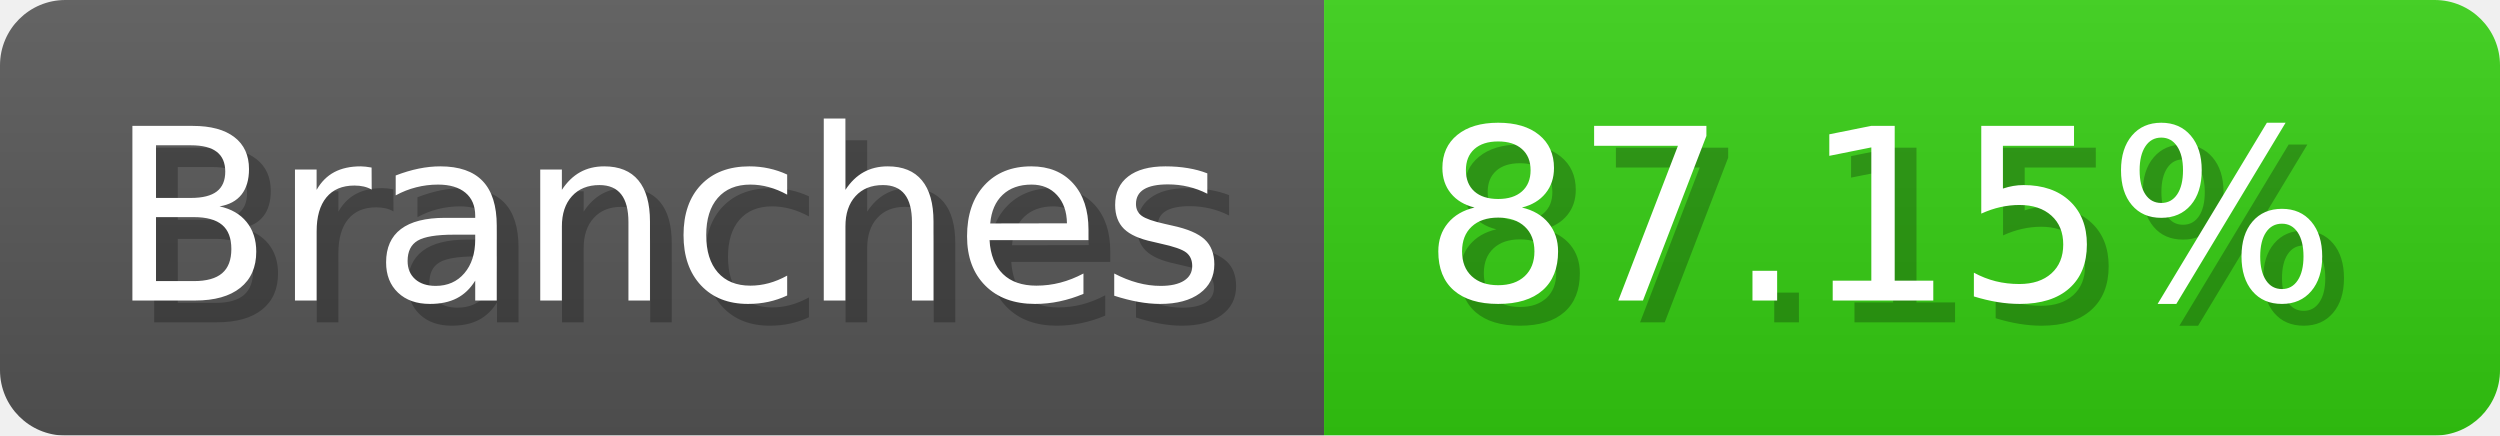
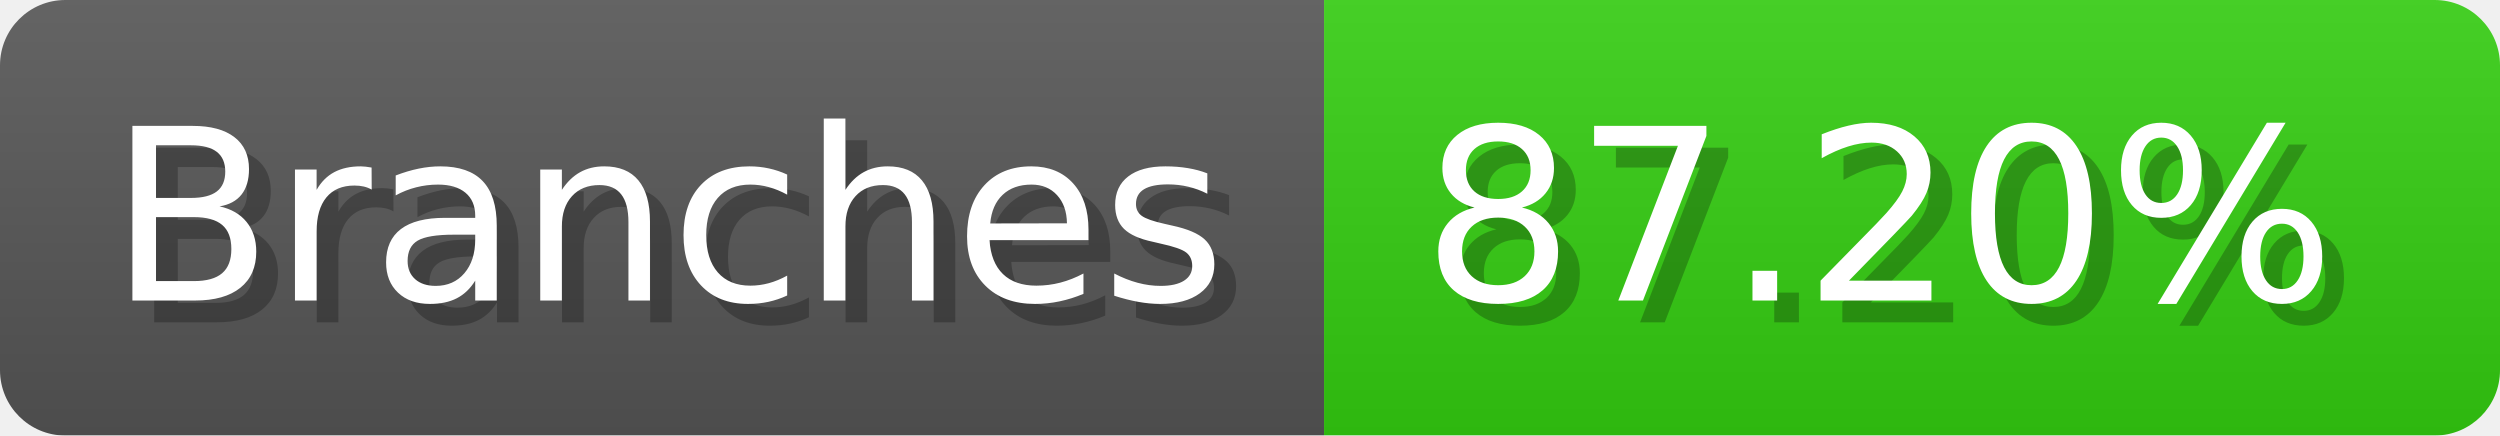
- <svg xmlns="http://www.w3.org/2000/svg" width="114.8" height="20" viewBox="0 0 1148 200" role="img" aria-label="Branches: 87.15%">
+ <svg xmlns="http://www.w3.org/2000/svg" width="114.8" height="20" viewBox="0 0 1148 200" role="img" aria-label="Branches: 87.20%">
  <linearGradient id="a" x2="0" y2="100%">
    <stop offset="0" stop-opacity=".1" stop-color="#EEE" />
    <stop offset="1" stop-opacity=".1" />
  </linearGradient>
  <mask id="m">
    <rect width="1148" height="200" rx="30" fill="#FFF" />
  </mask>
  <g mask="url(#m)">
    <rect width="608" height="200" fill="#555" />
    <rect width="540" height="200" fill="#3C1" x="608" />
    <rect width="1148" height="200" fill="url(#a)" />
  </g>
  <g aria-hidden="true" fill="#fff" text-anchor="start" font-family="Verdana,DejaVu Sans,sans-serif" font-size="110">
    <text x="60" y="148" textLength="508" fill="#000" opacity="0.25">Branches</text>
    <text x="50" y="138" textLength="508">Branches</text>
-     <text x="663" y="148" textLength="440" fill="#000" opacity="0.25">87.15%</text>
-     <text x="653" y="138" textLength="440">87.15%</text>
+     <text x="663" y="148" textLength="440" fill="#000" opacity="0.25">87.20%</text>
+     <text x="653" y="138" textLength="440">87.20%</text>
  </g>
</svg>
